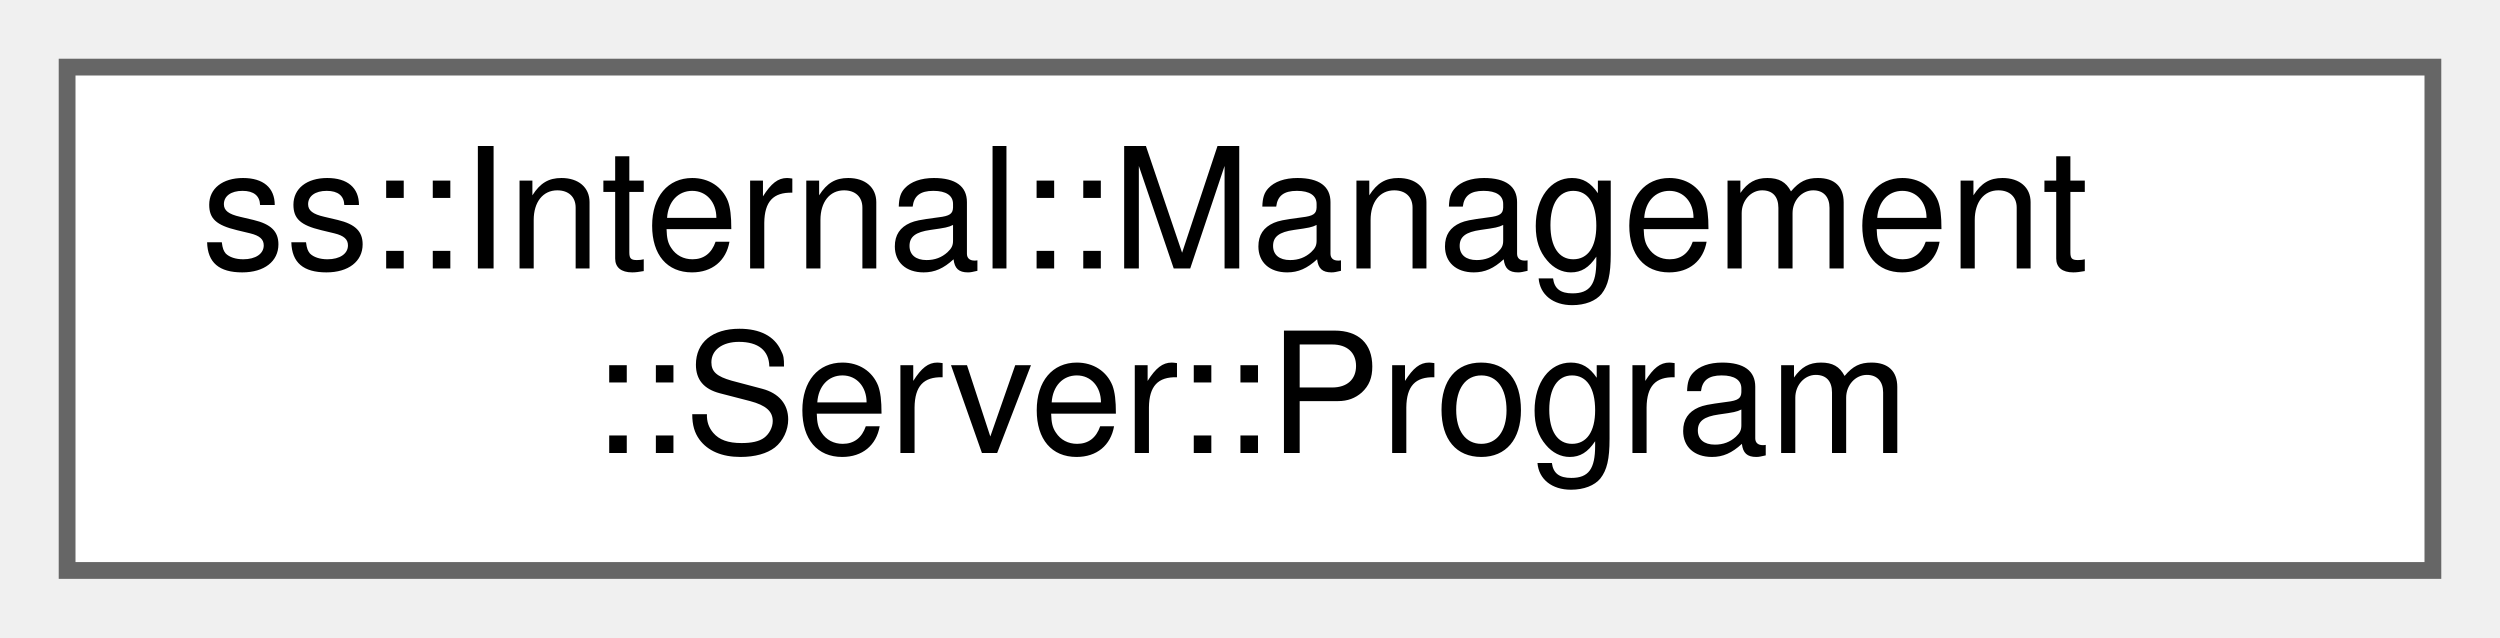
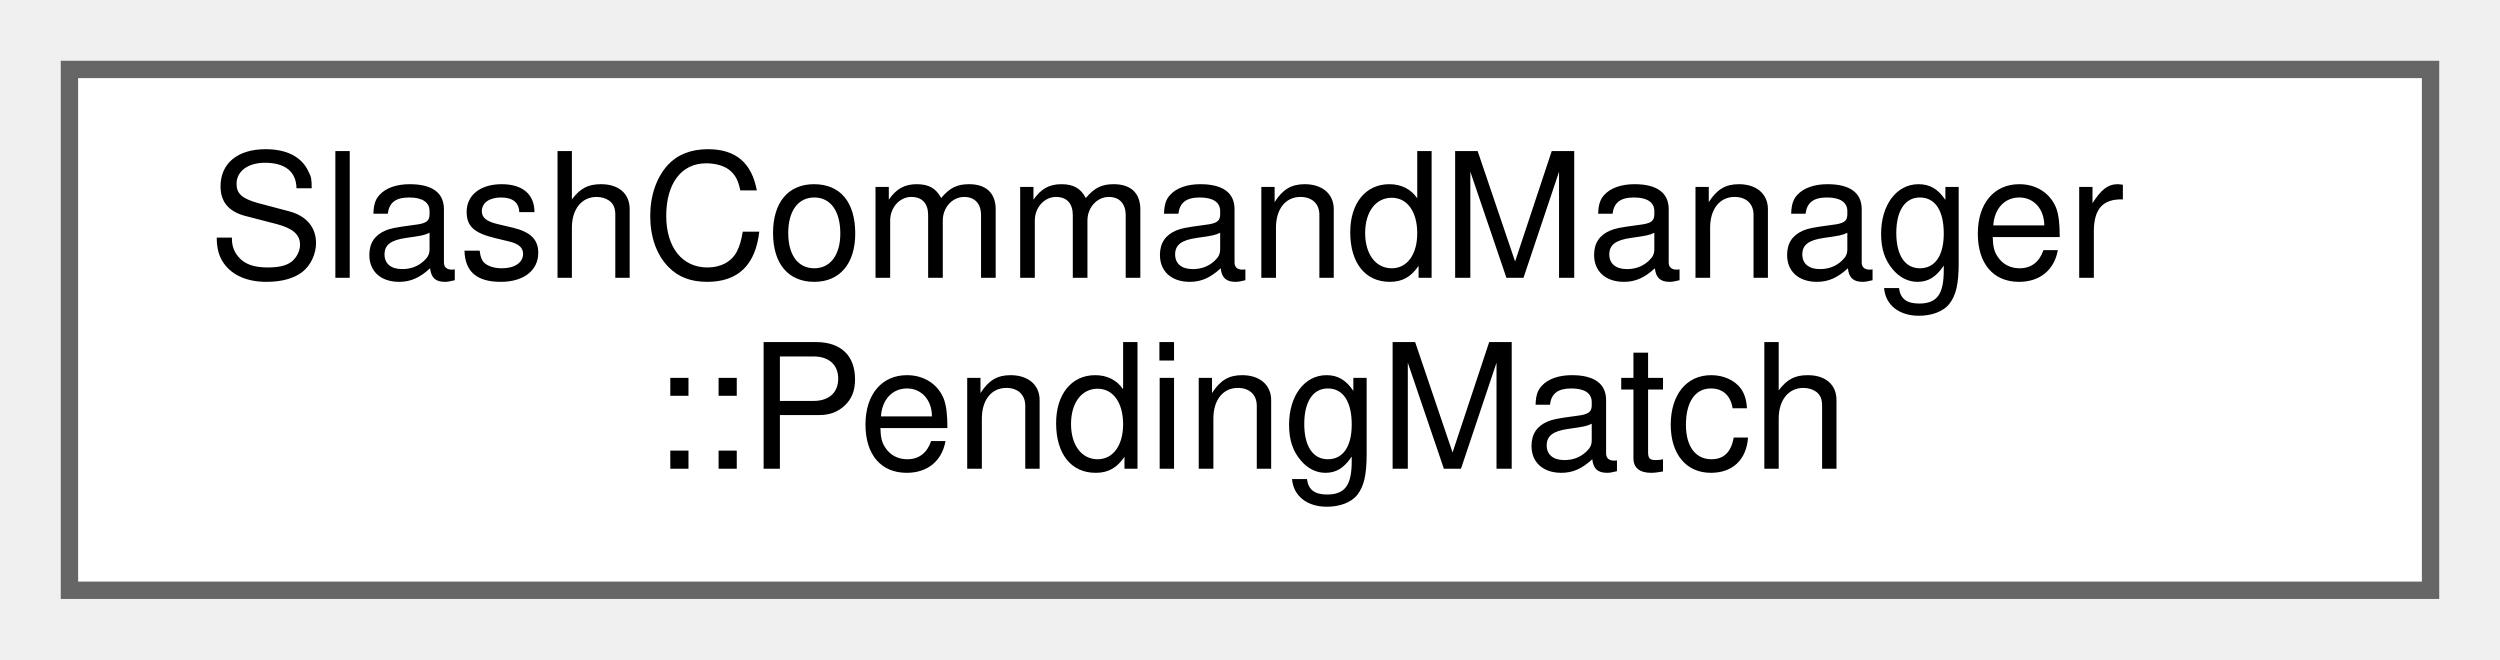
- <svg xmlns="http://www.w3.org/2000/svg" xmlns:xlink="http://www.w3.org/1999/xlink" width="149pt" height="38pt" viewBox="0.00 0.00 149.00 38.00">
+ <svg xmlns="http://www.w3.org/2000/svg" xmlns:xlink="http://www.w3.org/1999/xlink" width="144pt" height="38pt" viewBox="0.00 0.00 144.00 38.00">
  <g id="graph0" class="graph" transform="scale(1 1) rotate(0) translate(4 34)">
    <g id="Node000000" class="node">
      <g id="a_Node000000">
-         <a xlink:href="classss_1_1Internal_1_1Management_1_1Server_1_1Program.html" target="_top" xlink:title=" ">
-           <polygon fill="white" stroke="#666666" points="141,-30 0,-30 0,0 141,0 141,-30" />
-           <text text-anchor="start" x="8" y="-18" font-family="Helvetica,sans-Serif" font-size="10.00">ss::Internal::Management</text>
-           <text text-anchor="middle" x="70.5" y="-7" font-family="Helvetica,sans-Serif" font-size="10.00">::Server::Program</text>
+         <a xlink:href="classSlashCommandManager_1_1PendingMatch.html" target="_top" xlink:title=" ">
+           <polygon fill="white" stroke="#666666" points="136,-30 0,-30 0,0 136,0 136,-30" />
+           <text text-anchor="start" x="8" y="-18" font-family="Helvetica,sans-Serif" font-size="10.00">SlashCommandManager</text>
+           <text text-anchor="middle" x="68" y="-7" font-family="Helvetica,sans-Serif" font-size="10.00">::PendingMatch</text>
        </a>
      </g>
    </g>
  </g>
</svg>
